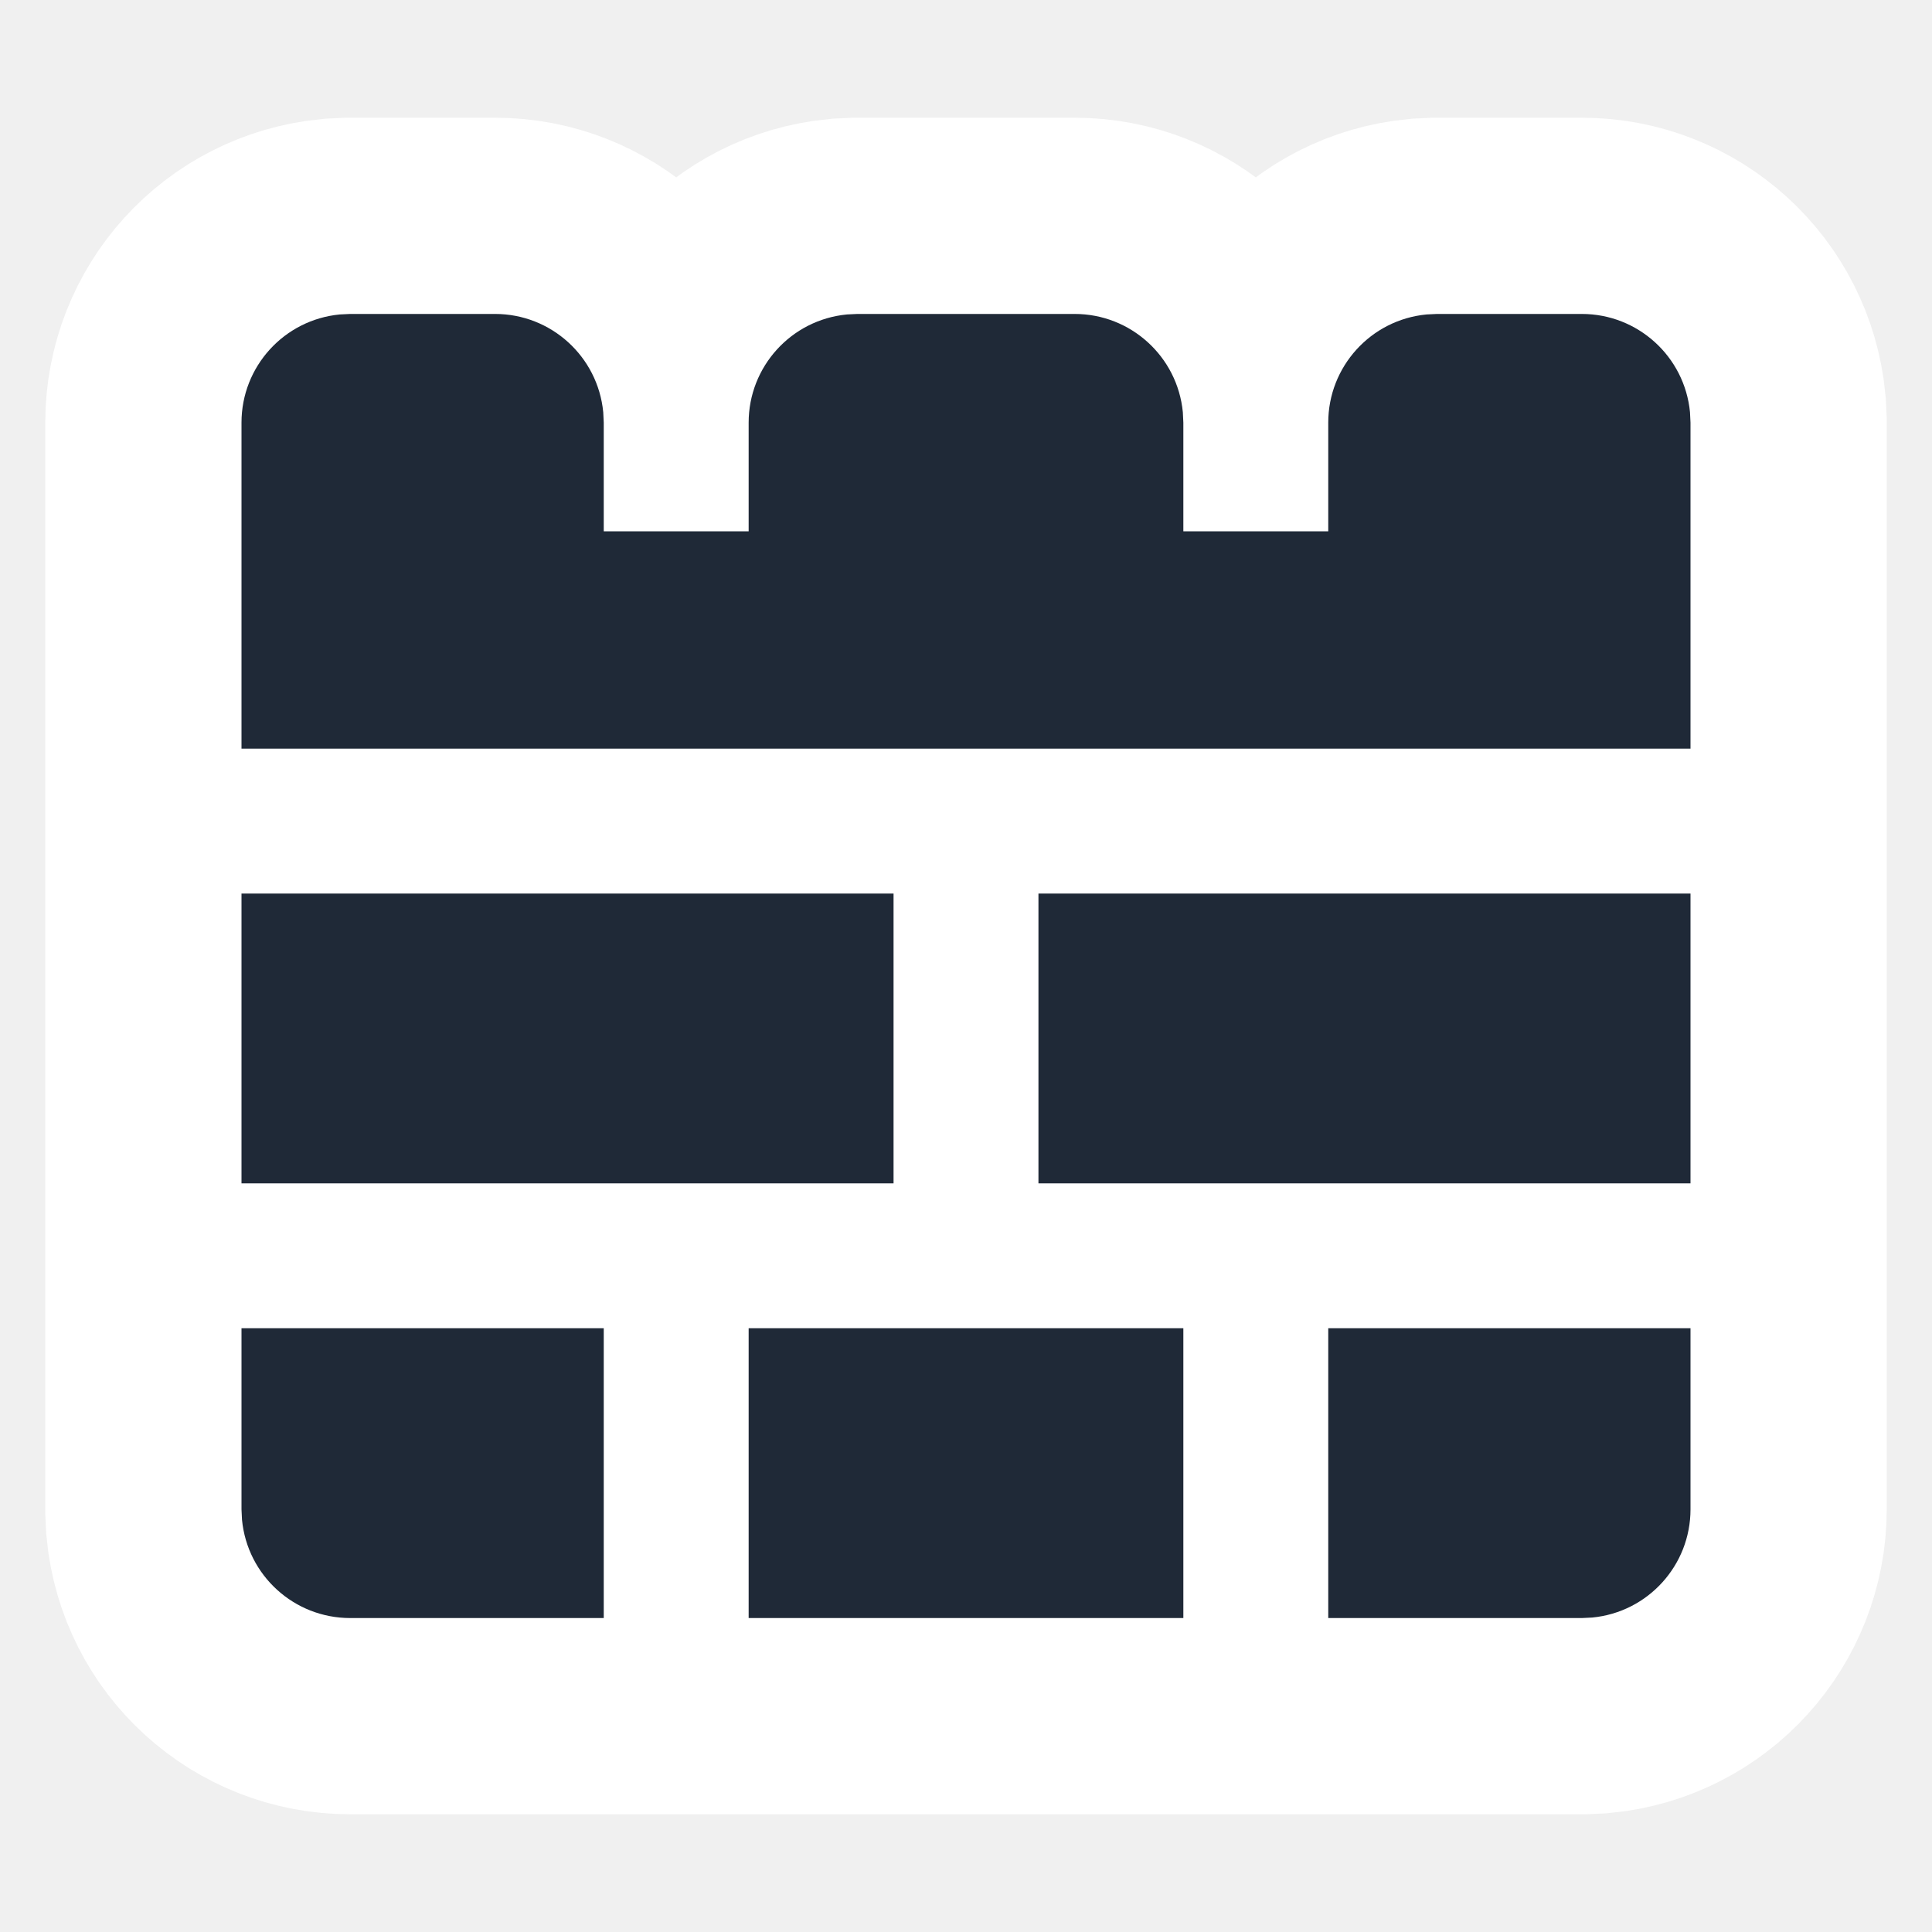
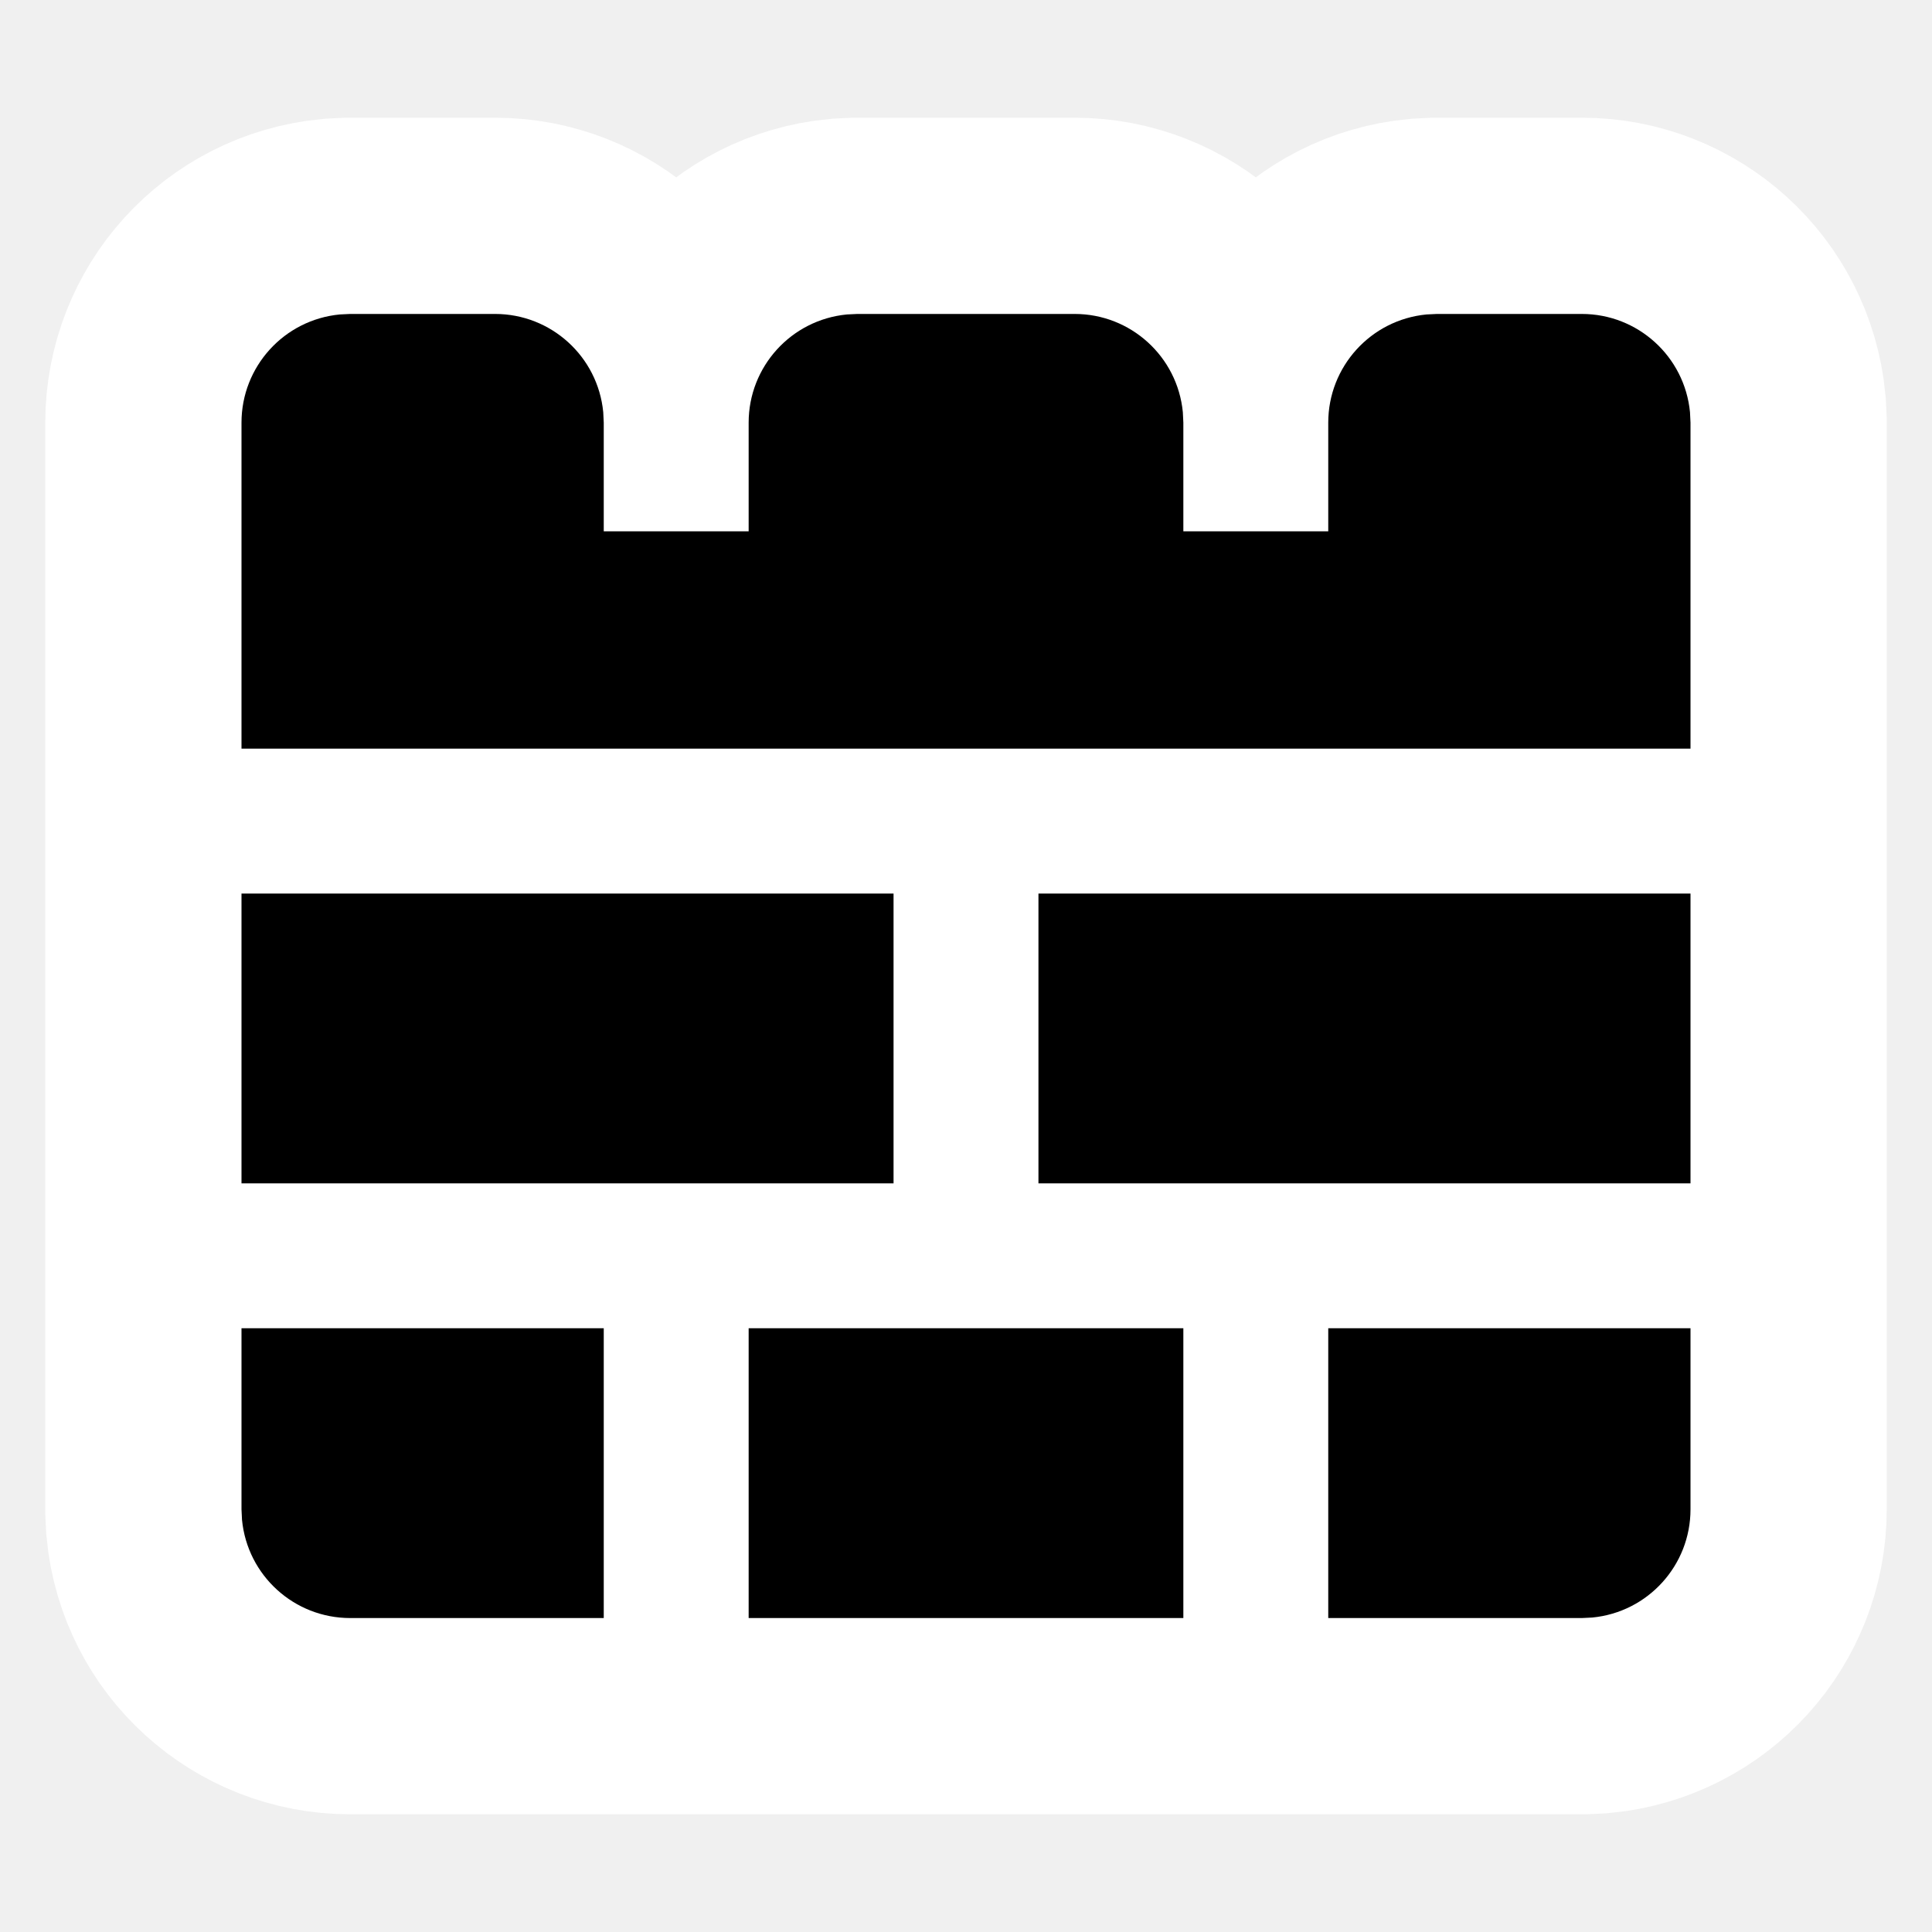
<svg xmlns="http://www.w3.org/2000/svg" width="32" height="32" viewBox="0 0 24 24" version="1.1" id="svg2">
  <defs id="defs2" />
  <path fill="currentColor" d="m 22,17 v 2.5 a 1.5,1.5 0 0 1 -1.356,1.493 L 20.5,21 H 17 v -4 z m -7,0 v 4 H 9 v -4 z m -8,0 v 4 H 3.5 A 1.5,1.5 0 0 1 2.007,19.644 L 2,19.5 V 17 Z m 15,-6 v 4 h -9 v -4 z m -11,0 v 4 H 2 V 11 Z M 5.5,3 A 1.5,1.5 0 0 1 6.993,4.356 L 7,4.5 V 6 H 9 V 4.5 A 1.5,1.5 0 0 1 10.356,3.007 L 10.5,3 h 3 a 1.5,1.5 0 0 1 1.493,1.356 L 15,4.5 V 6 h 2 V 4.5 A 1.5,1.5 0 0 1 18.356,3.007 L 18.5,3 h 2 a 1.5,1.5 0 0 1 1.493,1.356 L 22,4.5 V 9 H 2 V 4.5 A 1.5,1.5 0 0 1 3.356,3.007 L 3.5,3 Z" id="path3" transform="matrix(0.9,0,0,0.9,1.2,1.2)" style="fill:#ffffff;fill-opacity:1;stroke:#ffffff;stroke-opacity:1;stroke-width:5.417;stroke-dasharray:none" />
-   <path fill="currentColor" d="m 22,17 v 2.5 a 1.5,1.5 0 0 1 -1.356,1.493 L 20.5,21 H 17 v -4 z m -7,0 v 4 H 9 v -4 z m -8,0 v 4 H 3.5 A 1.5,1.5 0 0 1 2.007,19.644 L 2,19.5 V 17 Z m 15,-6 v 4 h -9 v -4 z m -11,0 v 4 H 2 V 11 Z M 5.5,3 A 1.5,1.5 0 0 1 6.993,4.356 L 7,4.5 V 6 H 9 V 4.5 A 1.5,1.5 0 0 1 10.356,3.007 L 10.5,3 h 3 a 1.5,1.5 0 0 1 1.493,1.356 L 15,4.5 V 6 h 2 V 4.5 A 1.5,1.5 0 0 1 18.356,3.007 L 18.5,3 h 2 a 1.5,1.5 0 0 1 1.493,1.356 L 22,4.5 V 9 H 2 V 4.5 A 1.5,1.5 0 0 1 3.356,3.007 L 3.5,3 Z" id="path2" transform="matrix(0.9,0,0,0.9,1.2,1.2)" style="fill:#1f2937;fill-opacity:1" />
+   <path fill="currentColor" d="m 22,17 v 2.5 a 1.5,1.5 0 0 1 -1.356,1.493 L 20.5,21 H 17 v -4 z m -7,0 v 4 H 9 v -4 z m -8,0 v 4 H 3.5 A 1.5,1.5 0 0 1 2.007,19.644 L 2,19.5 V 17 Z m 15,-6 v 4 h -9 v -4 z m -11,0 v 4 H 2 V 11 Z M 5.5,3 A 1.5,1.5 0 0 1 6.993,4.356 L 7,4.5 V 6 H 9 V 4.5 A 1.5,1.5 0 0 1 10.356,3.007 L 10.5,3 h 3 a 1.5,1.5 0 0 1 1.493,1.356 L 15,4.5 V 6 h 2 V 4.5 A 1.5,1.5 0 0 1 18.356,3.007 L 18.5,3 h 2 a 1.5,1.5 0 0 1 1.493,1.356 L 22,4.5 V 9 H 2 V 4.5 A 1.5,1.5 0 0 1 3.356,3.007 L 3.5,3 Z" id="path2" transform="matrix(0.9,0,0,0.9,1.2,1.2)" style="fill:#000000;fill-opacity:1" />
</svg>
